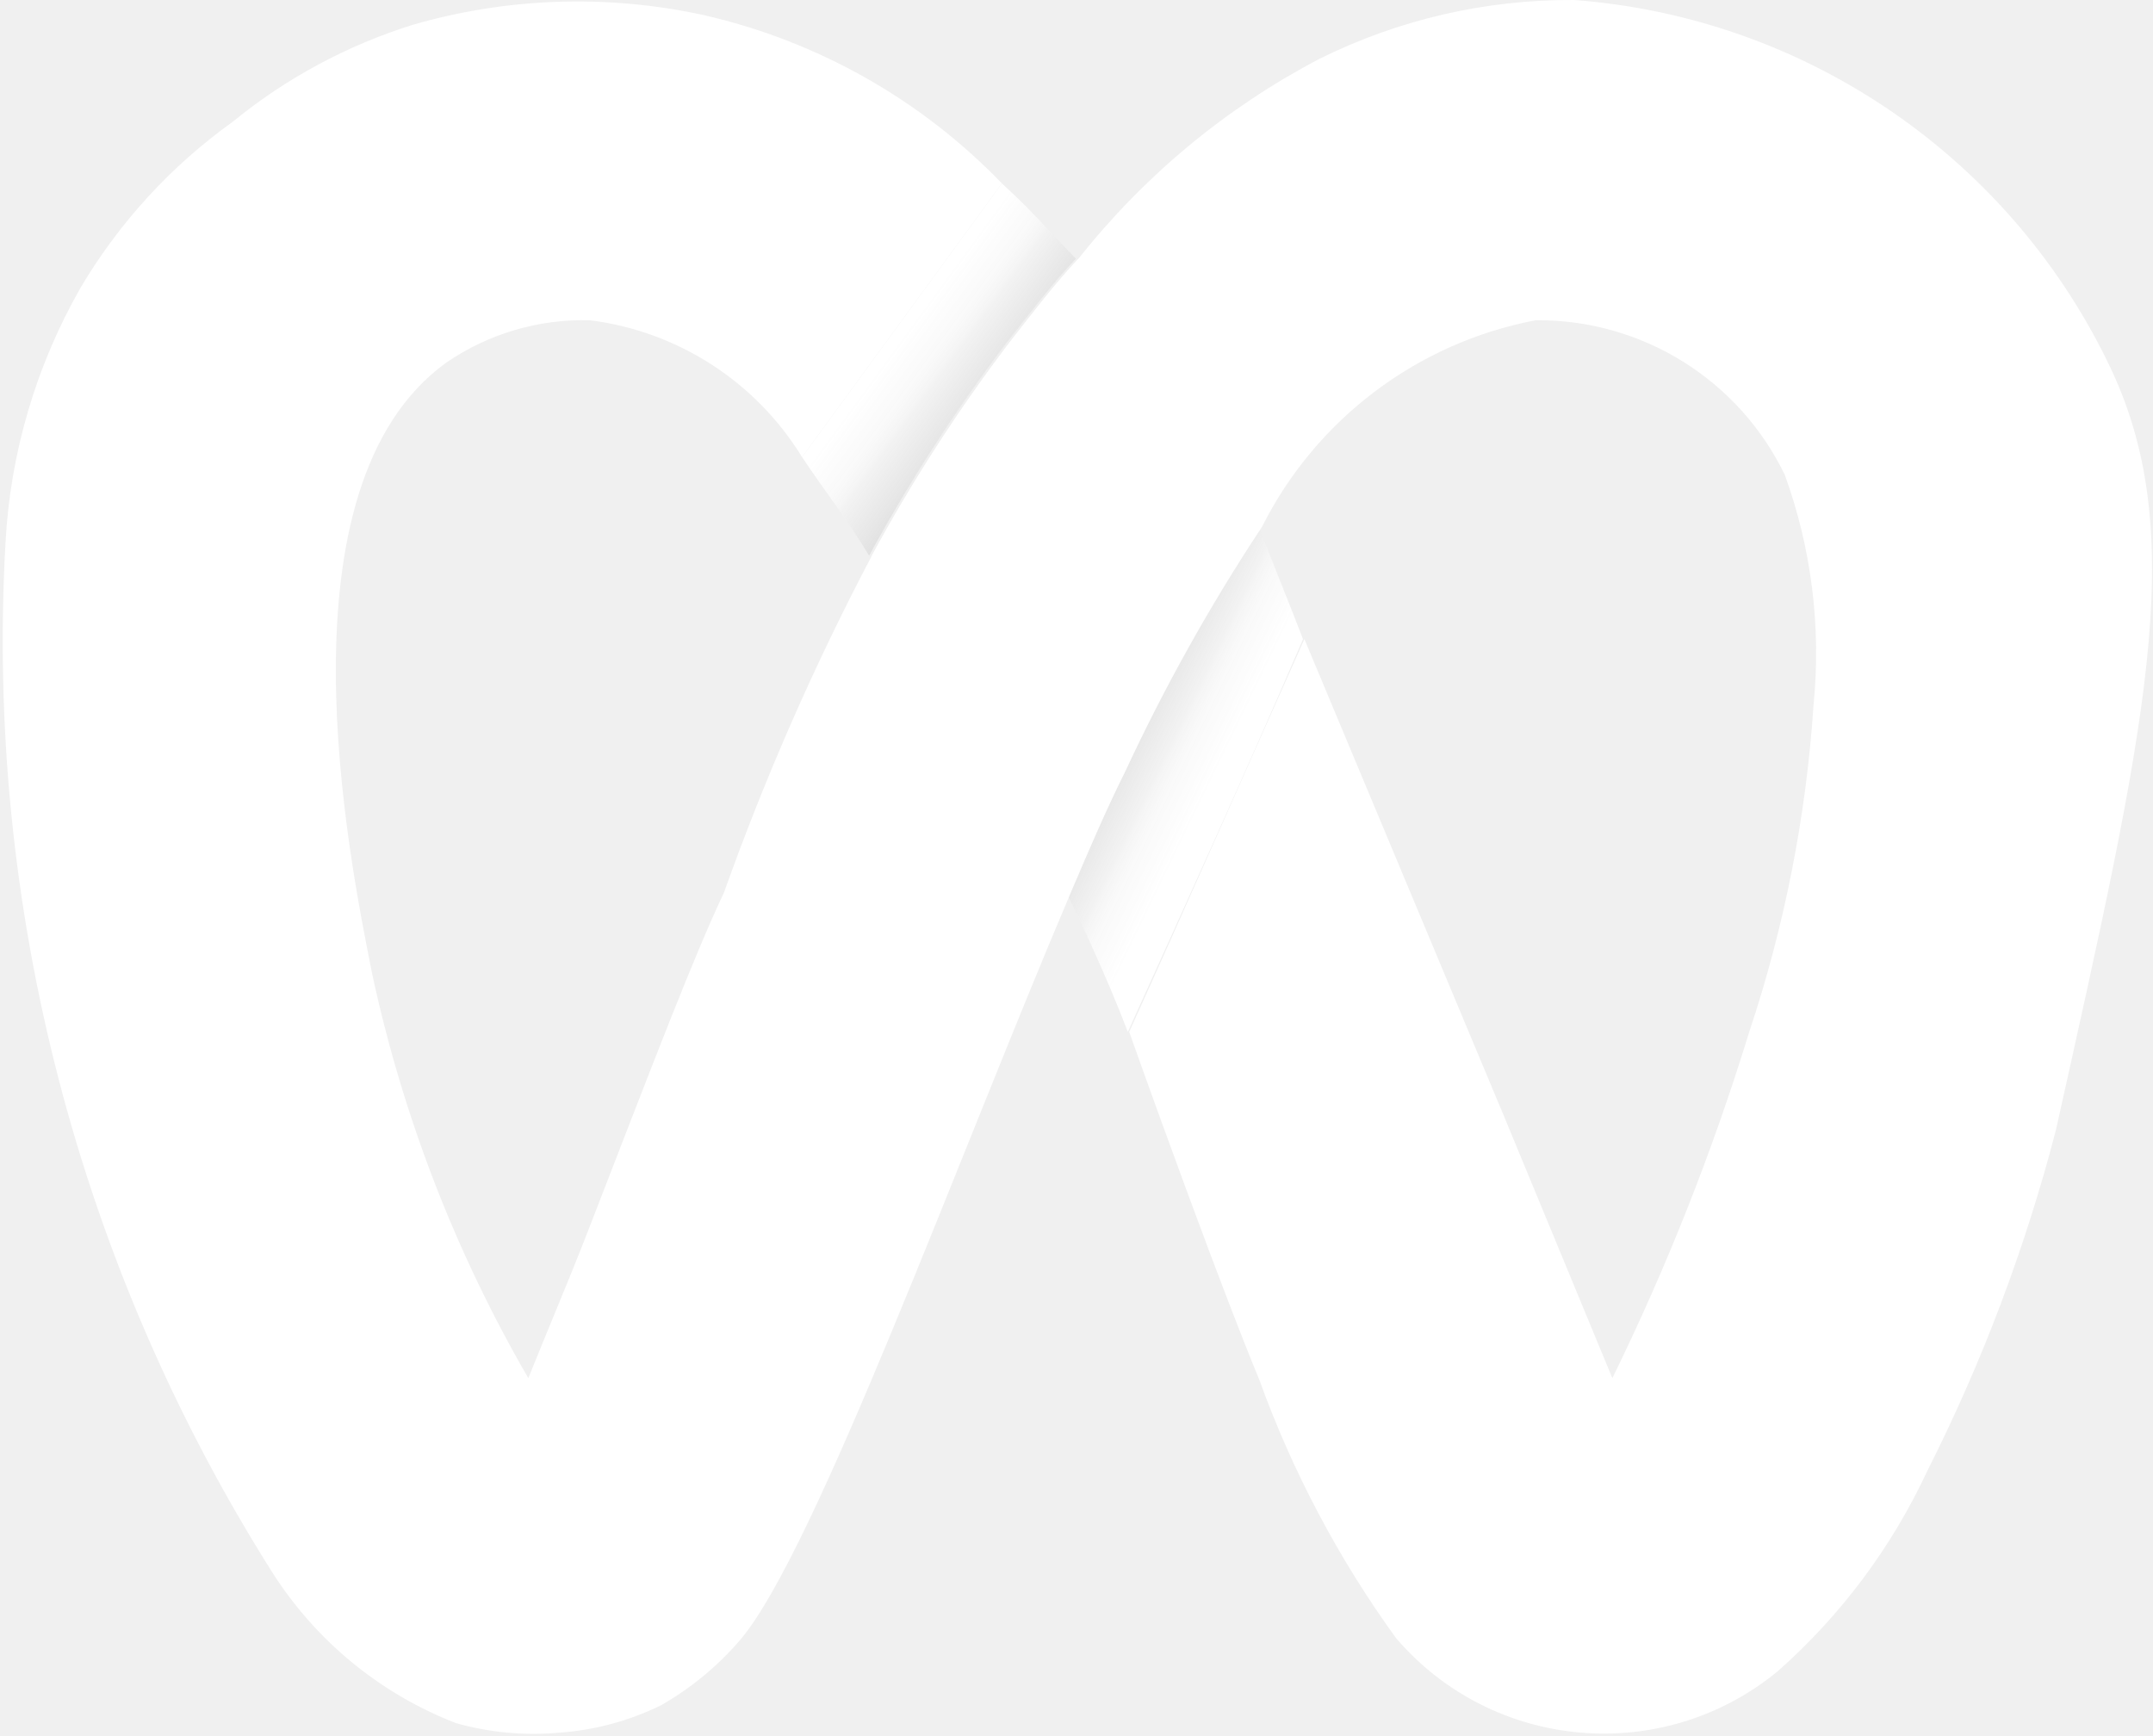
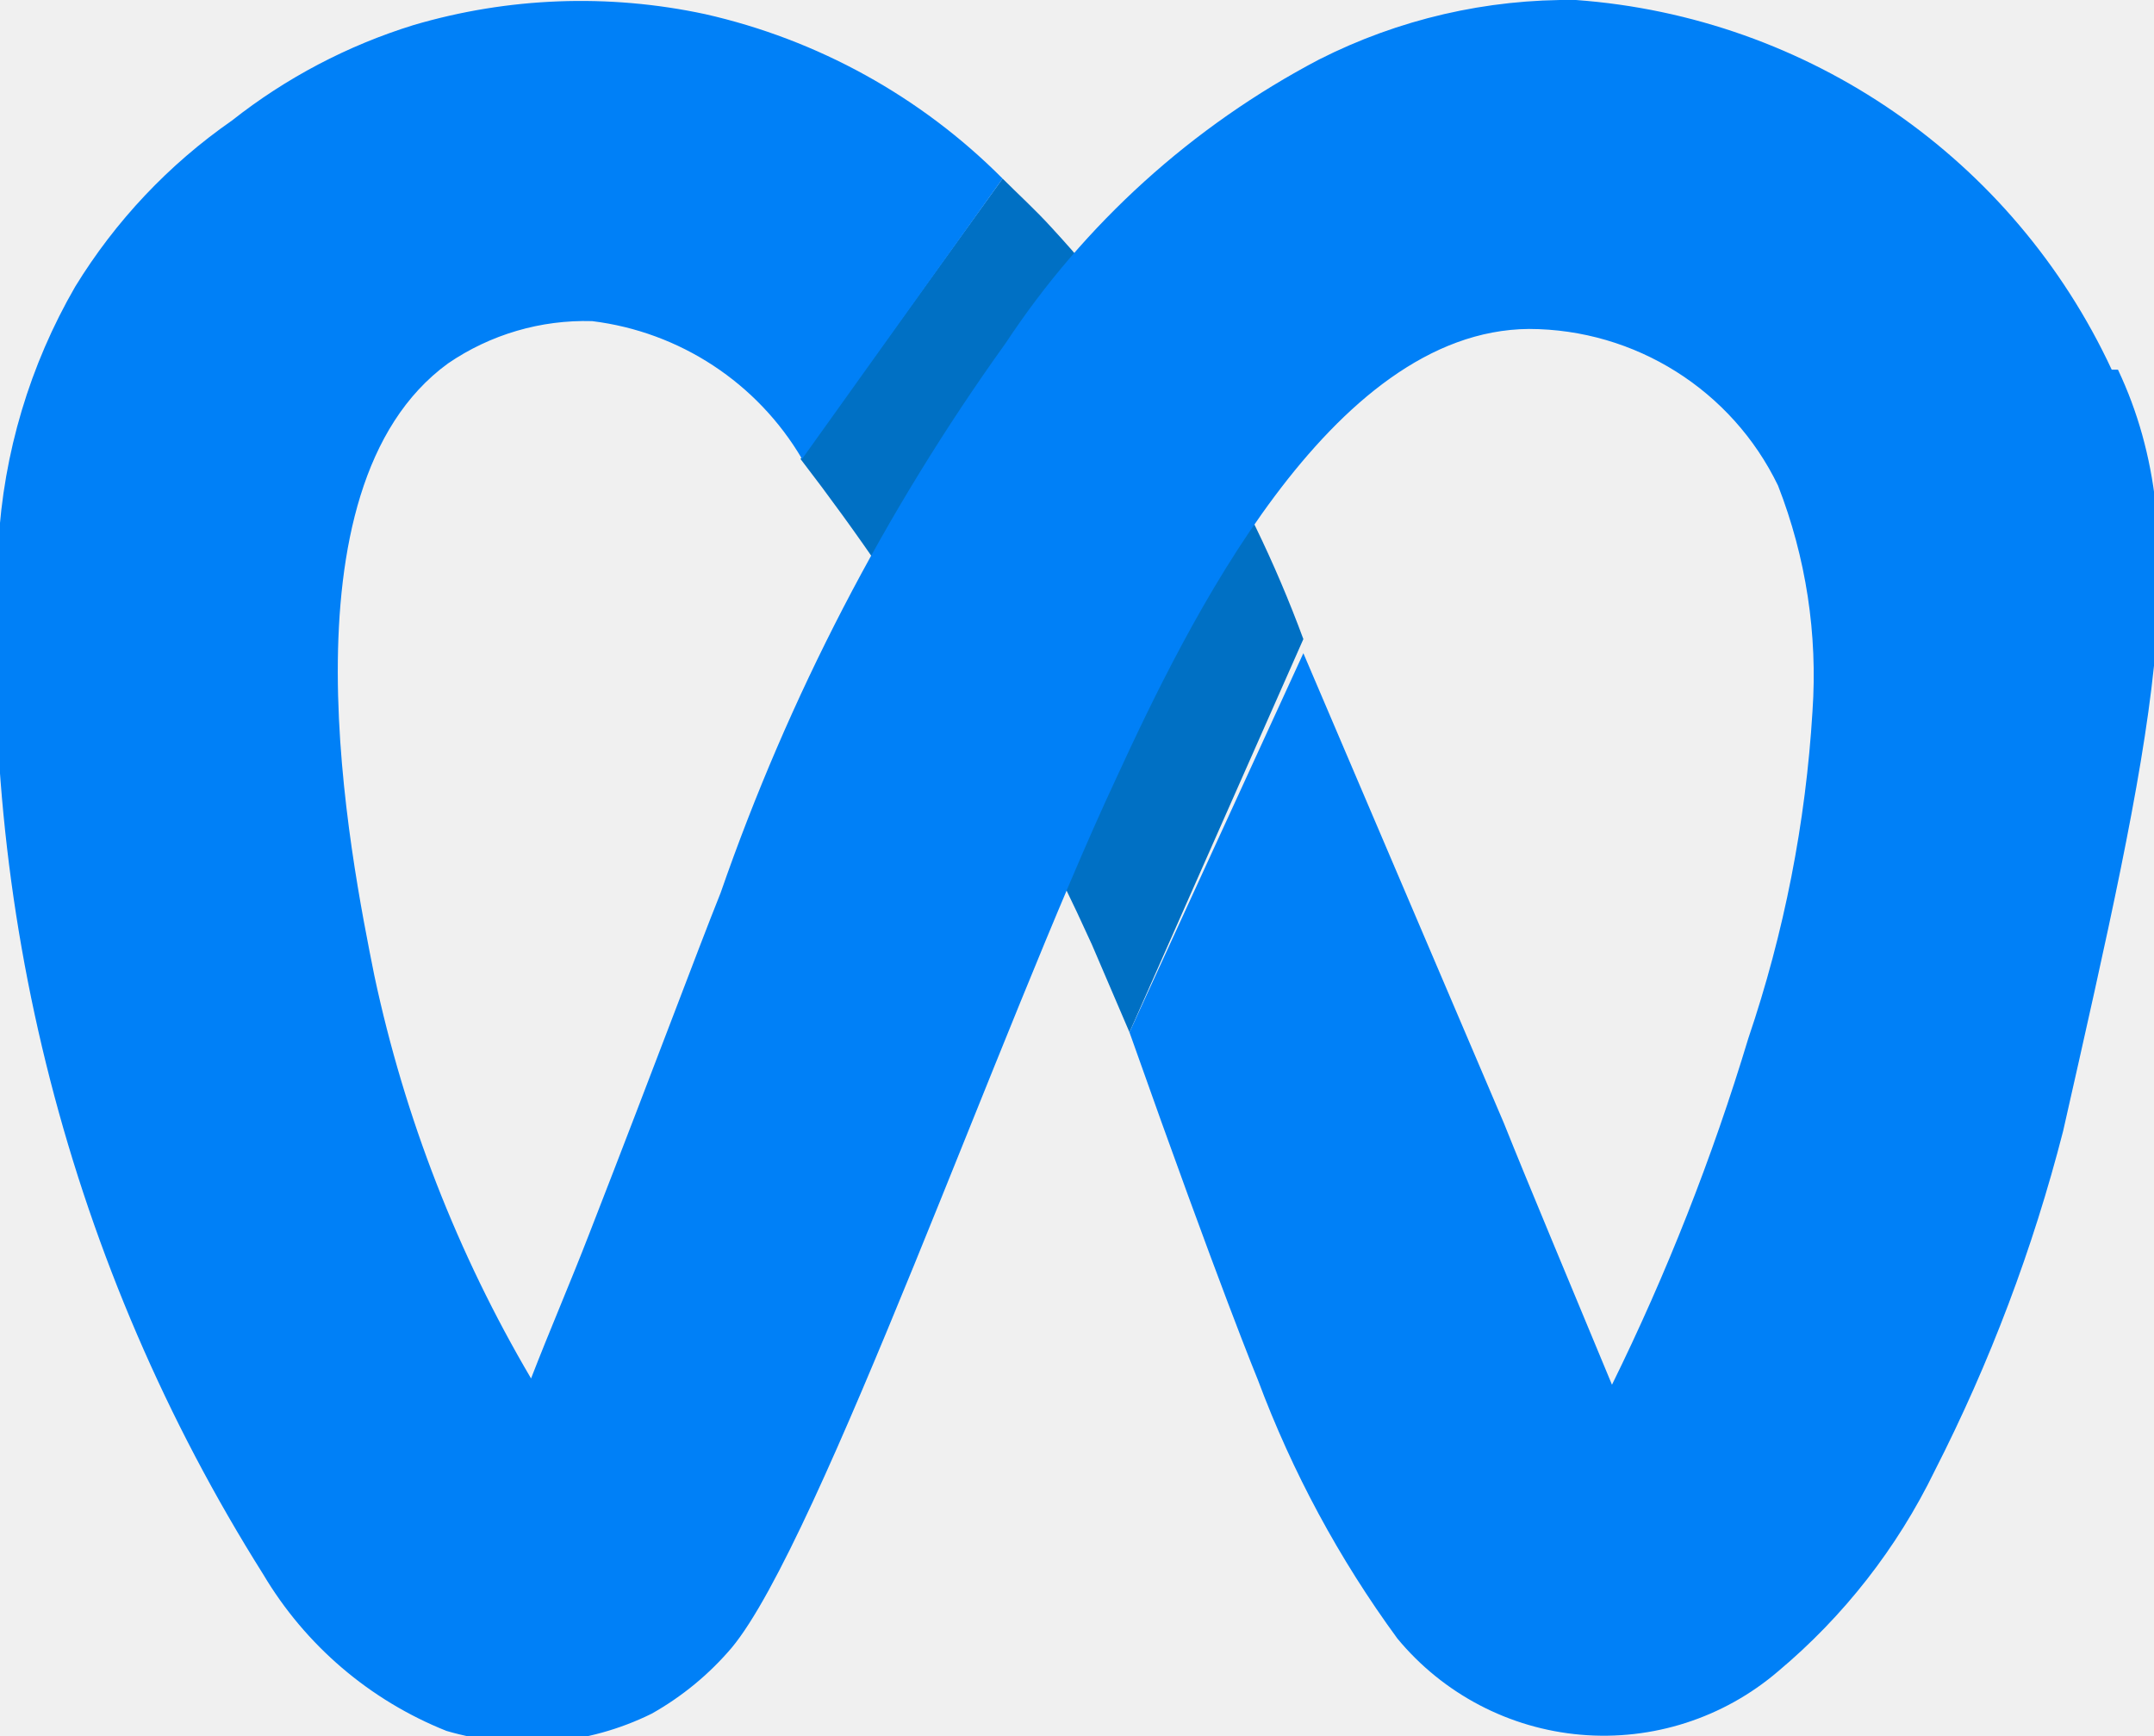
- <svg xmlns="http://www.w3.org/2000/svg" xmlns:xlink="http://www.w3.org/1999/xlink" id="Layer_1" data-name="Layer 1" viewBox="0 0 15.73 12.68">
+ <svg xmlns="http://www.w3.org/2000/svg" id="Layer_1" data-name="Layer 1" viewBox="0 0 13.75 11.08">
  <defs>
-     <style>.cls-1{fill:url(#linear-gradient);}.cls-2{fill:url(#linear-gradient-2);}.cls-3{fill:#fff;}</style>
-     <linearGradient id="linear-gradient" x1="9.2" y1="5.97" x2="6.71" y2="4.15" gradientUnits="userSpaceOnUse">
-       <stop offset="0.01" stop-opacity="0.3" />
-       <stop offset="0.12" stop-color="#292929" stop-opacity="0.41" />
-       <stop offset="0.3" stop-color="#696969" stop-opacity="0.59" />
-       <stop offset="0.48" stop-color="#9f9f9f" stop-opacity="0.74" />
-       <stop offset="0.64" stop-color="#c8c8c8" stop-opacity="0.85" />
-       <stop offset="0.79" stop-color="#e6e6e6" stop-opacity="0.93" />
-       <stop offset="0.91" stop-color="#f9f9f9" stop-opacity="0.98" />
-       <stop offset="1" stop-color="#fff" />
-     </linearGradient>
-     <linearGradient id="linear-gradient-2" x1="6.22" y1="6.09" x2="8.97" y2="7.42" xlink:href="#linear-gradient" />
+     <style>.cls-1{fill:none;}.cls-2{clip-path:url(#clip-path);}.cls-3{fill:#0070c4;}.cls-4{fill:#0080f7;}</style>
+     <clipPath id="clip-path" transform="translate(-1.13 -2.46)">
+       <rect class="cls-1" width="16" height="16" />
+     </clipPath>
  </defs>
-   <path class="cls-1" d="M8,3.55c-.17.18-.33.39-.51.62a12.2,12.2,0,0,0-1,1.55C6.34,5.47,6.16,5.24,6,5L7.46,3c.12.11.24.23.35.35Z" transform="translate(-0.14 -1.66)" />
-   <path class="cls-2" d="M9.66,6.33c-.43,1-.85,1.92-1.28,2.87-.08-.21-.17-.42-.27-.64S8,8.32,7.94,8.2c.14-.33.27-.63.4-.89a13.7,13.7,0,0,1,1-1.79C9.45,5.8,9.56,6.07,9.66,6.33Z" transform="translate(-0.14 -1.66)" />
-   <path class="cls-3" d="M9.31,5.52a13.7,13.7,0,0,0-1,1.79c-.13.26-.26.56-.4.89A17.17,17.17,0,0,0,6.51,5.72a12.2,12.2,0,0,1,1-1.55c.18-.23.34-.44.51-.62A8.64,8.64,0,0,1,9.31,5.52Z" transform="translate(-0.14 -1.66)" />
-   <path class="cls-3" d="M15.16,9.92a12.48,12.48,0,0,1-.94,2.49,4.47,4.47,0,0,1-1.09,1.46,2,2,0,0,1-2.79-.24,7.65,7.65,0,0,1-1-1.89s-.28-.66-.95-2.54c.43-.95.85-1.91,1.28-2.87l1.46,3.49.79,1.91a17.27,17.27,0,0,0,1-2.53,9.53,9.53,0,0,0,.47-2.39,3.82,3.82,0,0,0-.21-1.68A2,2,0,0,0,11.36,4a2.83,2.83,0,0,0-2,1.51,13.7,13.7,0,0,0-1,1.79c-.13.26-.26.56-.4.89-.81,1.9-1.86,4.8-2.41,5.45a2.2,2.2,0,0,1-.58.48,2,2,0,0,1-.74.2,2.08,2.08,0,0,1-.76-.07,2.78,2.78,0,0,1-1.34-1.1A12.74,12.74,0,0,1,.18,5.63,4.21,4.21,0,0,1,.73,3.76,4,4,0,0,1,1.84,2.55a3.93,3.93,0,0,1,1.32-.71,4.33,4.33,0,0,1,2.12-.07A4.38,4.38,0,0,1,7.46,3L6,5A2.13,2.13,0,0,0,4.45,4a1.77,1.77,0,0,0-1.05.31c-1.26.91-.71,3.62-.54,4.47A10.14,10.14,0,0,0,4,11.73H4c.14-.35.29-.7.43-1.06.5-1.29.77-2,1-2.49A18.92,18.92,0,0,1,6.51,5.72a12.2,12.2,0,0,1,1-1.55c.18-.23.34-.44.51-.62A5.49,5.49,0,0,1,9.78,2.09a4.12,4.12,0,0,1,1.86-.43,4.73,4.73,0,0,1,3.93,2.71C16.14,5.6,15.81,7,15.16,9.92Z" transform="translate(-0.14 -1.66)" />
+   <g class="cls-2">
+     <path class="cls-3" d="M8.34,9.05,9.45,6.54A7.92,7.92,0,0,0,7.84,3.91c-.1-.11-.21-.21-.31-.31L6.24,5.39A15.73,15.73,0,0,1,8.1,8.49l.24.56" transform="translate(-1.13 -2.46)" />
+     <path class="cls-4" d="M14.61,4.82a4.1,4.1,0,0,0-3.42-2.36,3.52,3.52,0,0,0-1.64.38,5.41,5.41,0,0,0-2,1.81A13.75,13.75,0,0,0,5.73,8.16c-.16.4-.4,1.05-.84,2.18-.12.31-.25.61-.37.92h0a8.6,8.6,0,0,1-1-2.57c-.15-.75-.63-3.11.47-3.91a1.55,1.55,0,0,1,.92-.27,1.81,1.81,0,0,1,1.34.88L7.53,3.6a3.89,3.89,0,0,0-1.9-1.05,3.78,3.78,0,0,0-1.86.07,3.58,3.58,0,0,0-1.16.61,3.55,3.55,0,0,0-1,1.06,3.69,3.69,0,0,0-.49,1.64,11.11,11.11,0,0,0,1.69,6.58,2.39,2.39,0,0,0,1.17,1,1.86,1.86,0,0,0,.66.07,1.8,1.8,0,0,0,.65-.18,1.88,1.88,0,0,0,.51-.42c.56-.67,1.73-4,2.45-5.54.46-1,1.37-2.87,2.64-2.88a1.77,1.77,0,0,1,1.59,1A3.33,3.33,0,0,1,12.7,7a8,8,0,0,1-.41,2.09,14.49,14.49,0,0,1-.87,2.21c-.29-.7-.53-1.27-.69-1.67l-1.28-3L8.34,9.05c.58,1.64.82,2.22.82,2.22a6.84,6.84,0,0,0,.89,1.65,1.71,1.71,0,0,0,2.43.21,3.89,3.89,0,0,0,1-1.28,10.51,10.51,0,0,0,.82-2.17c.57-2.52.86-3.78.35-4.86" transform="translate(-1.13 -2.46)" />
+   </g>
</svg>
